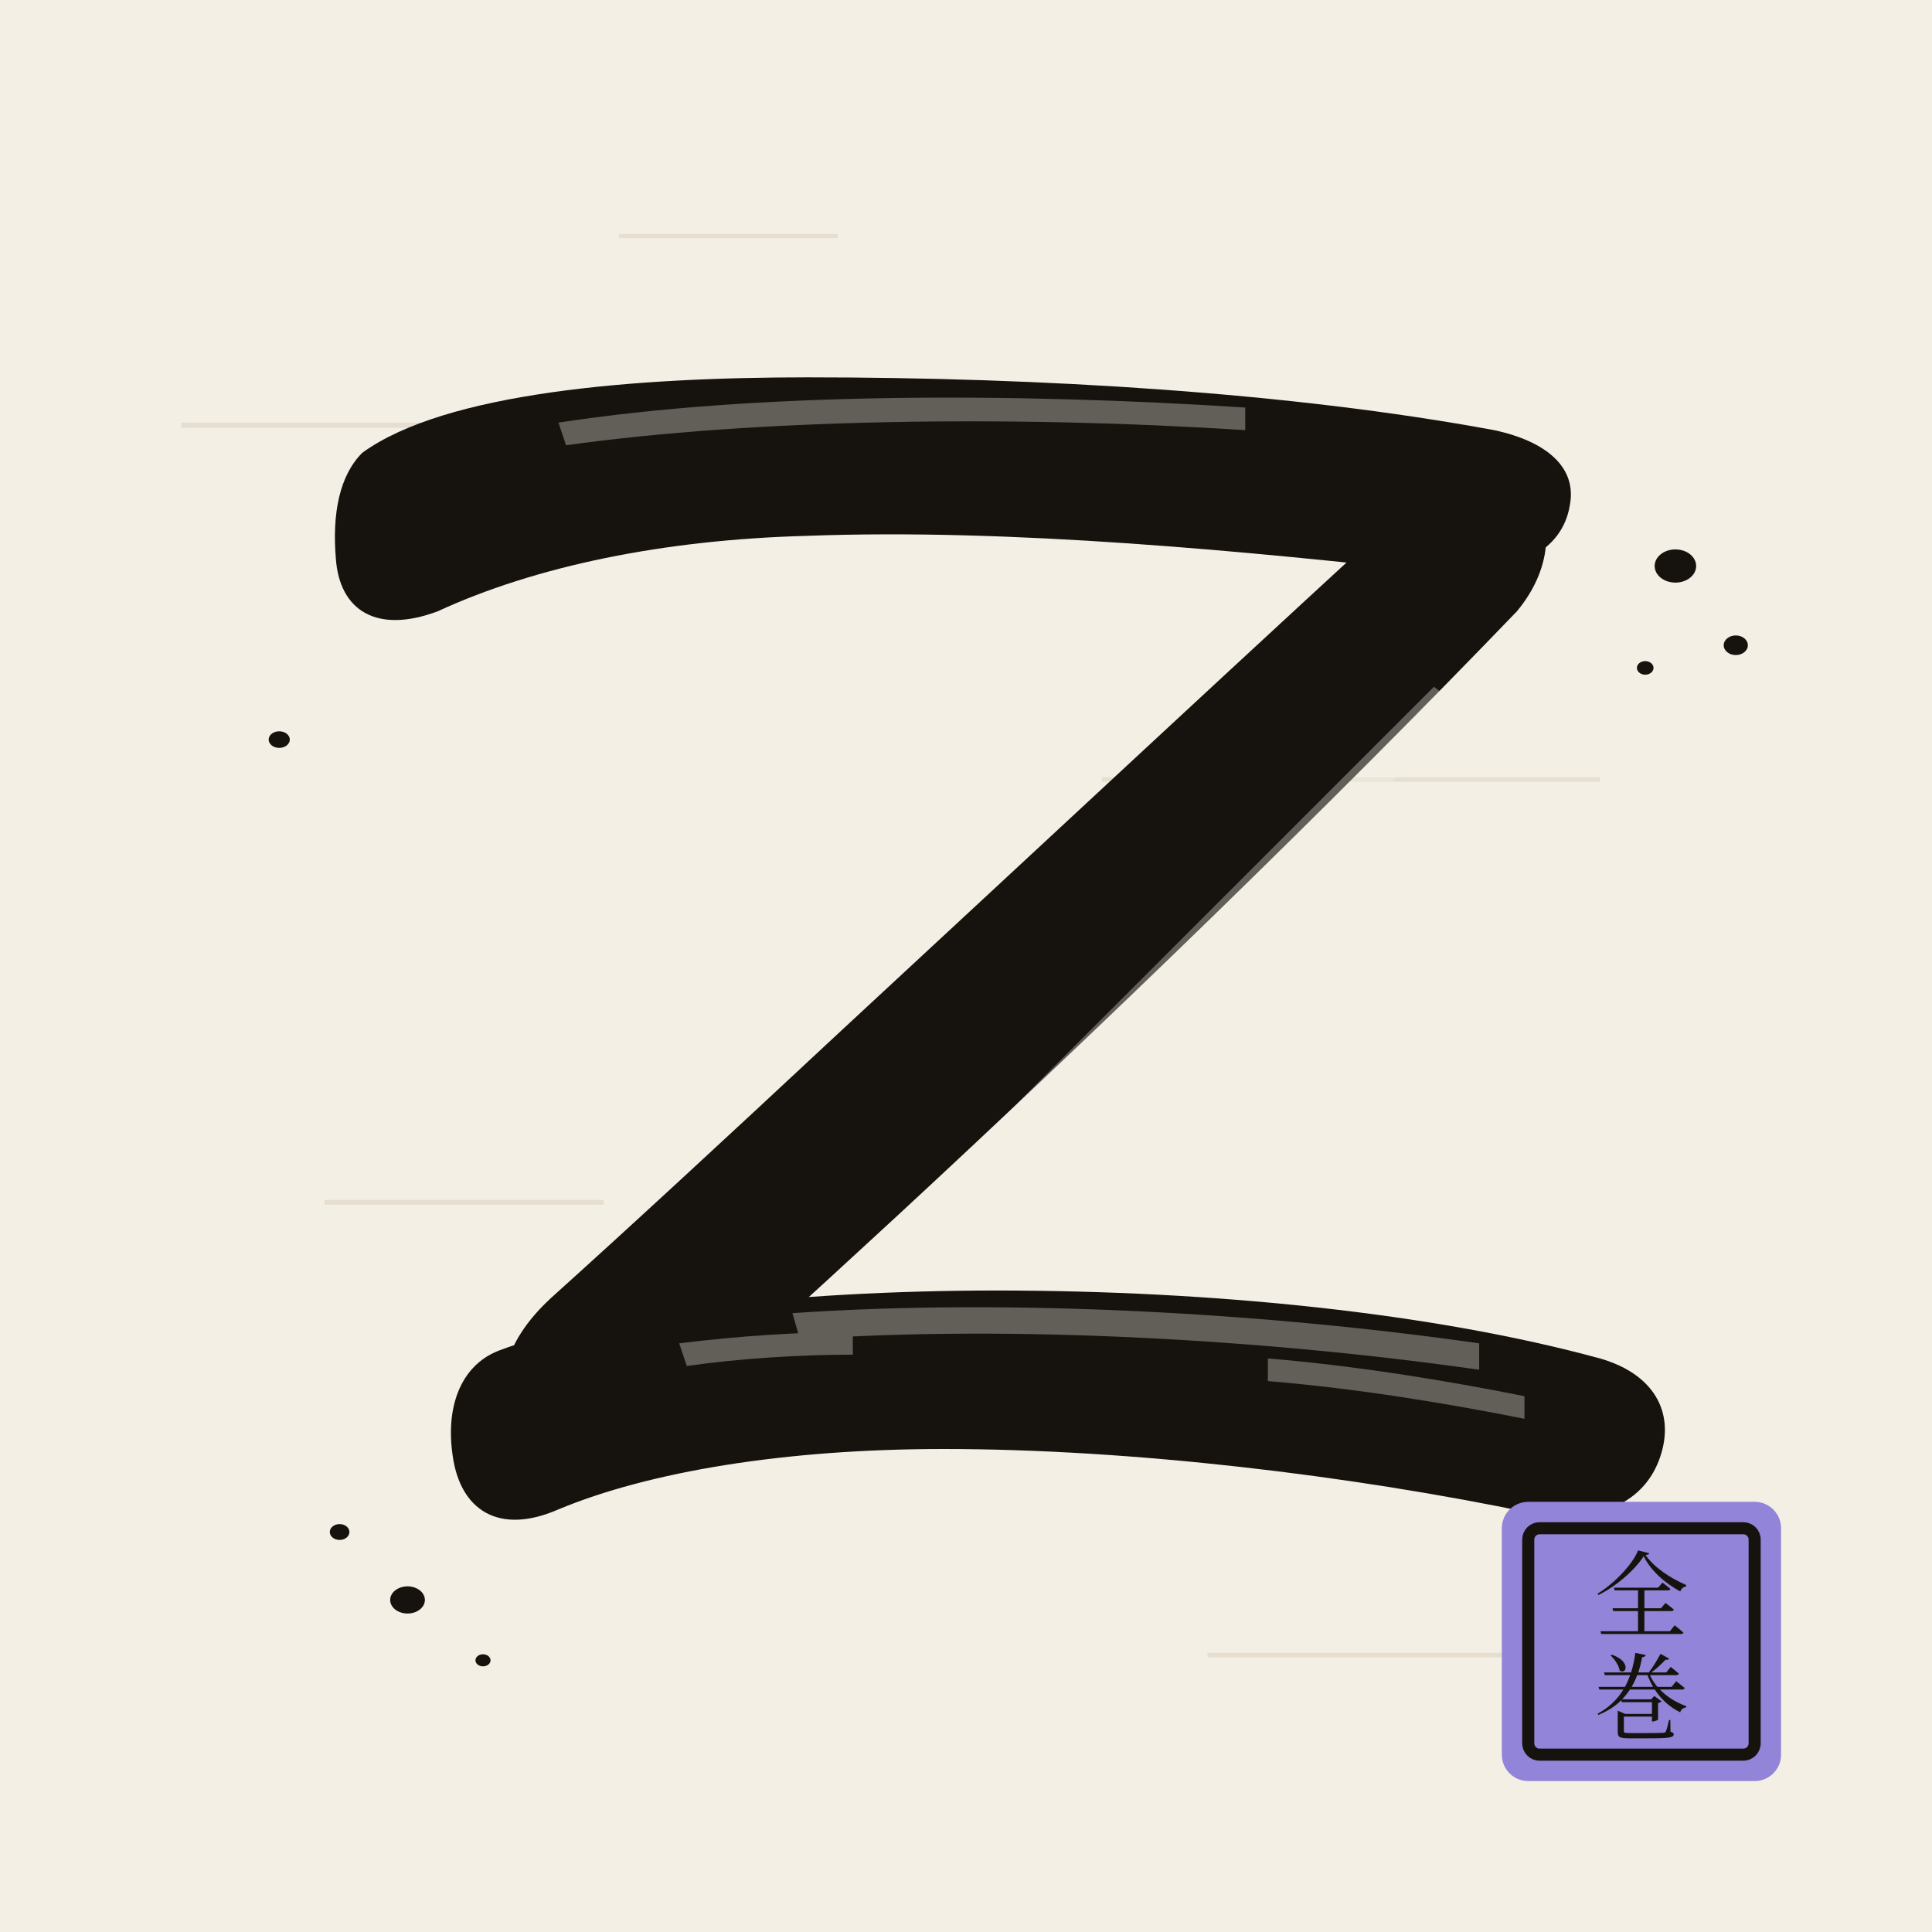
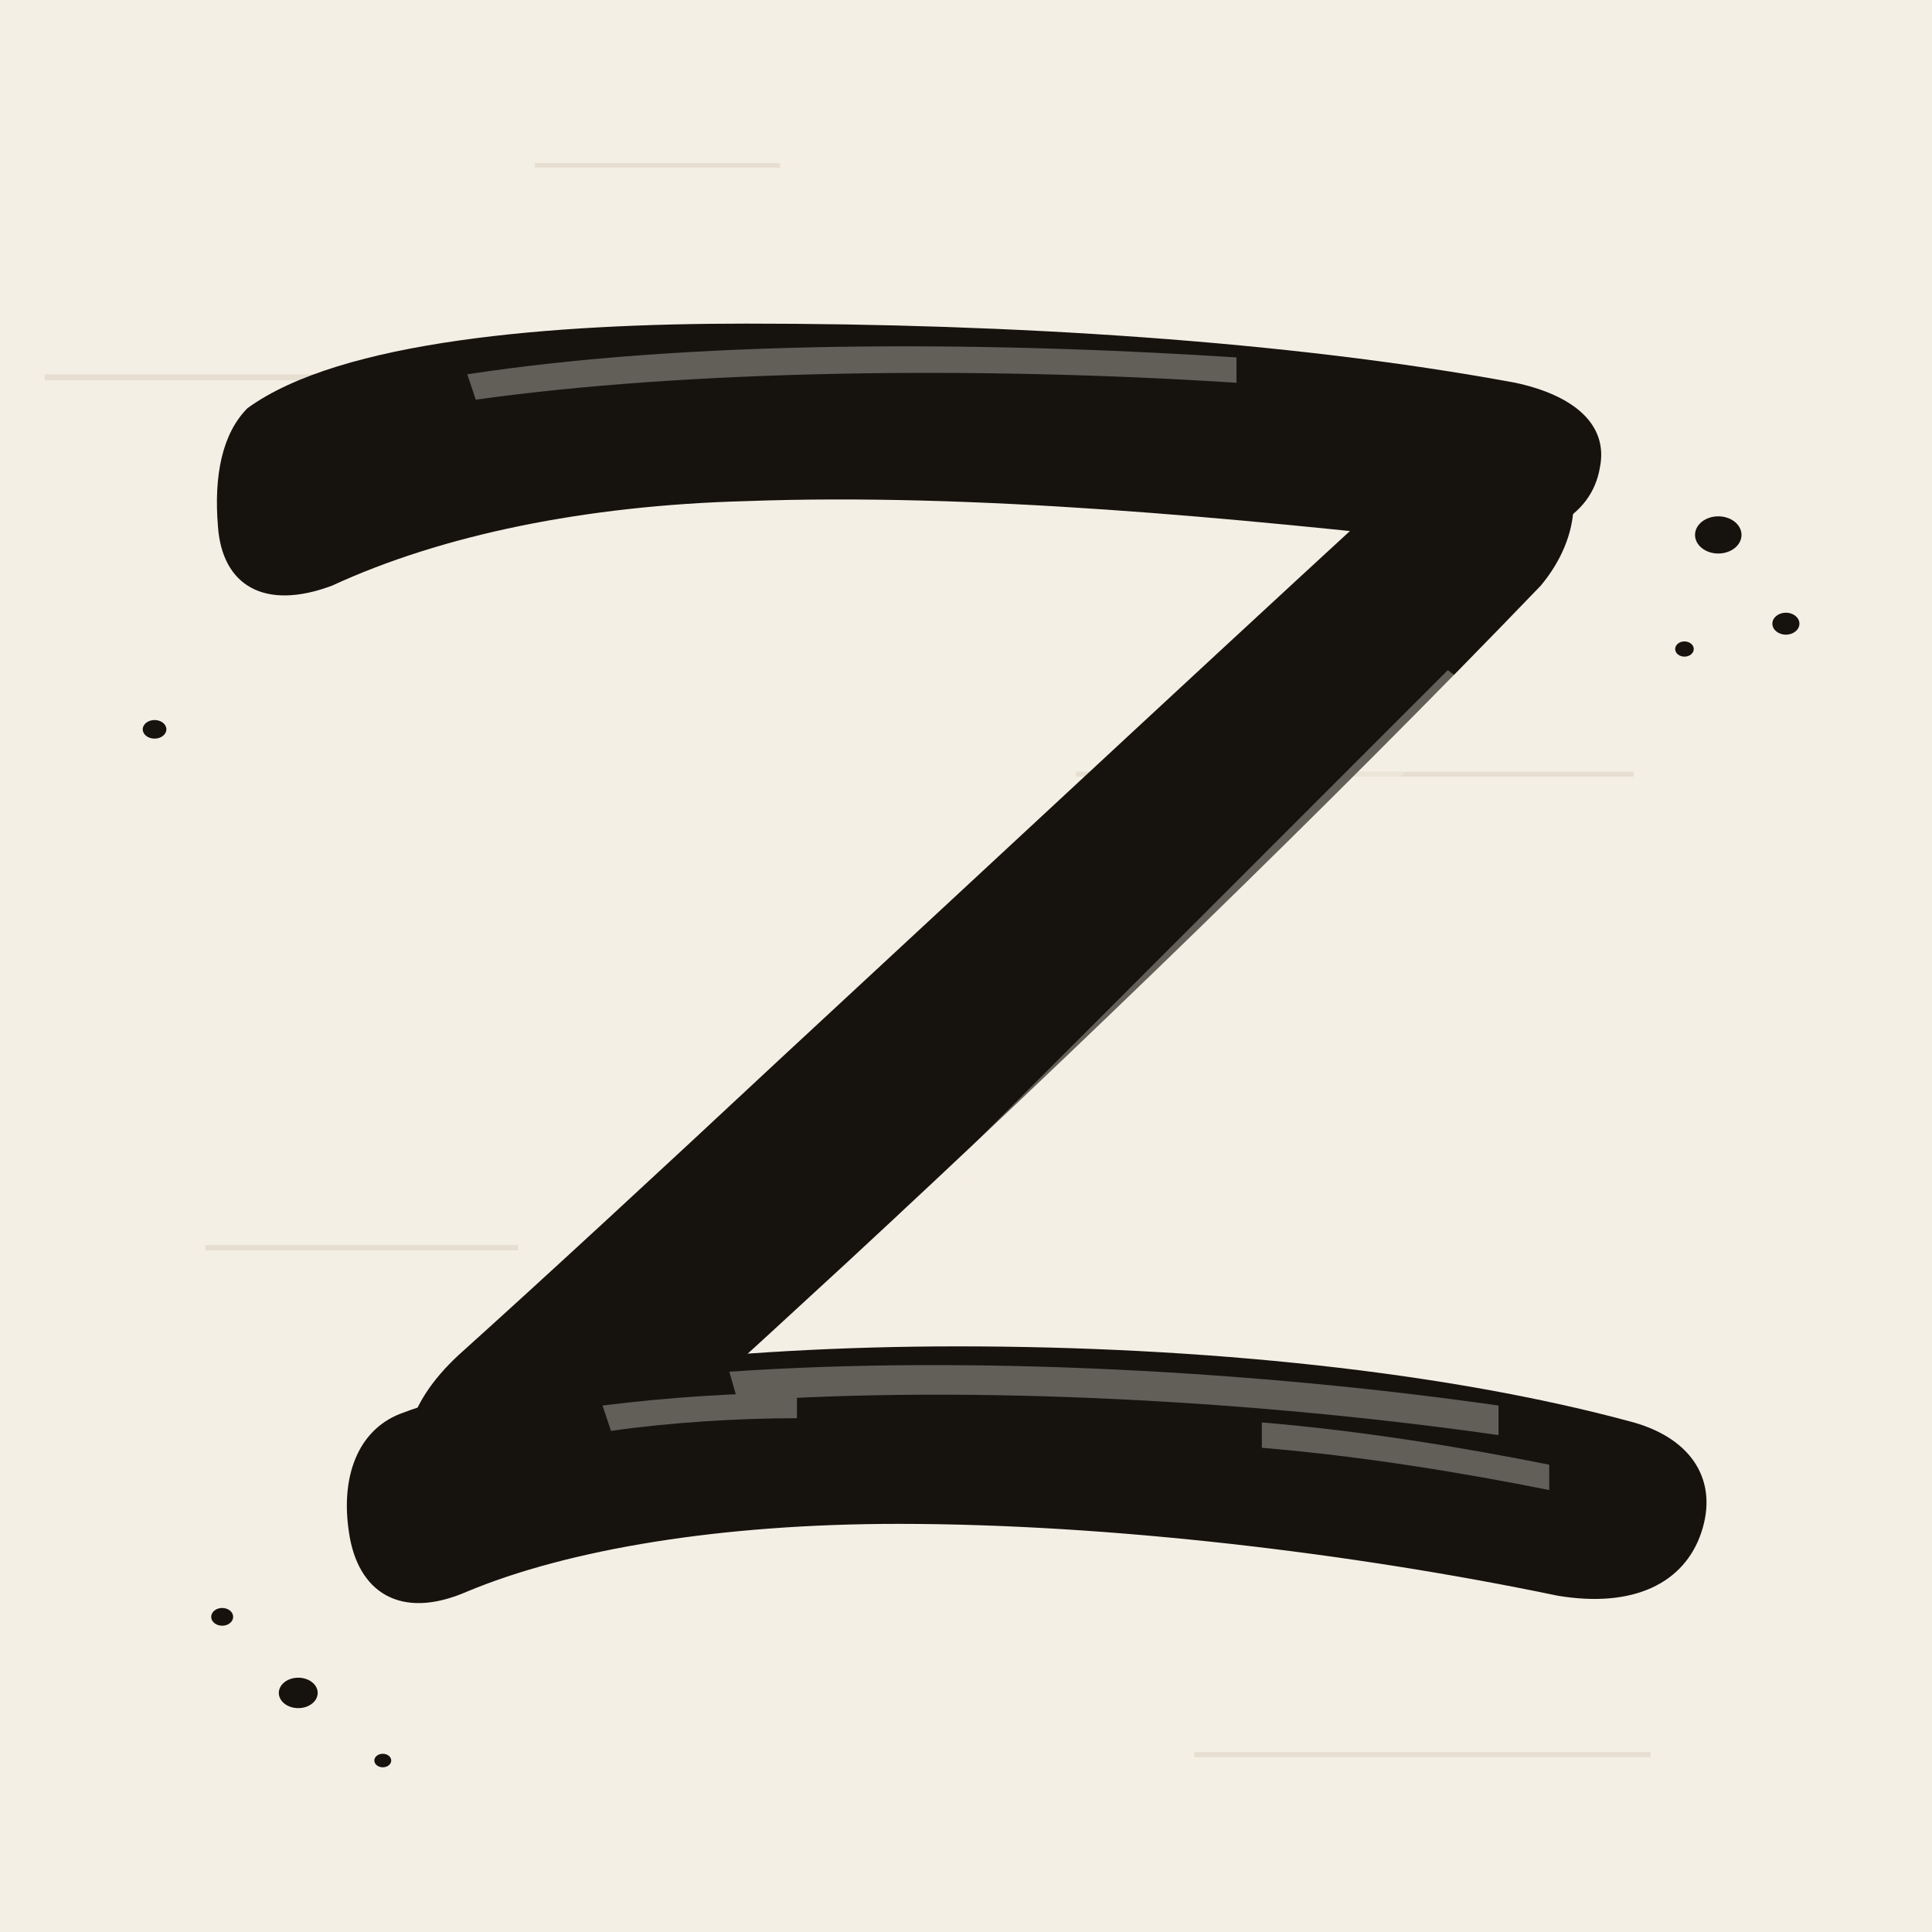
<svg xmlns="http://www.w3.org/2000/svg" viewBox="0 0 512 512" width="512" height="512">
  <rect width="512" height="512" fill="#f4efe4" />
-   <g fill="#d8cfbd" opacity="0.5">
-     <rect x="48" y="112" width="86" height="1.4" />
-     <rect x="292" y="206" width="132" height="1.2" />
-     <rect x="86" y="318" width="74" height="1.3" />
-     <rect x="320" y="438" width="108" height="1.2" />
-     <rect x="164" y="62" width="58" height="1.1" />
-   </g>
-   <g fill="#16130f">
-     <path d="M 96 120 C 118 104 168 100 214 100 C 276 100 342 104 396 114 C 410 117 418 124 416 134 C 414 146 402 152 384 152 C 330 146 268 140 214 142 C 176 143 142 150 116 162 C 100 168 90 162 89 148 C 88 136 90 126 96 120 Z" />
-     <path d="M 404 128 C 412 136 412 150 402 162 C 352 214 292 272 238 322 C 212 346 190 366 172 382 C 160 392 146 390 138 380 C 130 369 133 356 146 344 C 166 326 192 302 222 274 C 276 224 336 168 382 126 C 390 119 398 121 404 128 Z" />
-     <path d="M 132 358 C 158 348 210 342 264 342 C 322 342 380 348 424 360 C 438 364 444 374 440 386 C 436 398 424 404 406 401 C 358 391 300 384 250 384 C 208 384 172 390 148 400 C 132 407 122 400 120 386 C 118 373 122 362 132 358 Z" />
-   </g>
-   <g fill="#f4efe4" opacity="0.34">
-     <path d="M 148 112 C 200 104 268 104 330 108 L 330 114 C 268 110 200 111 150 118 Z" />
-     <path d="M 262 300 C 300 262 344 218 380 182 L 388 188 C 352 224 308 268 270 306 Z" />
-     <path d="M 210 348 C 268 344 336 348 392 356 L 392 363 C 336 355 268 351 212 355 Z" />
-     <path d="M 336 360 C 360 362 384 366 404 370 L 404 376 C 384 372 360 368 336 366 Z" />
-     <path d="M 180 356 C 196 354 212 353 226 353 L 226 359 C 212 359 196 360 182 362 Z" />
-   </g>
-   <g fill="#16130f">
-     <ellipse cx="444" cy="150" rx="5.5" ry="4.4" />
-     <ellipse cx="460" cy="171" rx="3.2" ry="2.6" />
-     <ellipse cx="436" cy="177" rx="2.2" ry="1.8" />
-     <ellipse cx="108" cy="424" rx="4.6" ry="3.6" />
-     <ellipse cx="90" cy="406" rx="2.6" ry="2.1" />
-     <ellipse cx="128" cy="440" rx="2" ry="1.6" />
-     <ellipse cx="74" cy="196" rx="2.8" ry="2.2" />
-   </g>
-   <g transform="translate(398, 398)">
-     <rect x="0" y="0" width="74" height="74" rx="7" fill="#9184d9" />
-     <rect x="7" y="7" width="60" height="60" rx="3" fill="none" stroke="#16130f" stroke-width="3.2" />
-     <text x="37" y="34" text-anchor="middle" font-family="Noto Serif CJK JP, Noto Serif CJK SC, serif" font-size="25" fill="#16130f">全</text>
-     <text x="37" y="61" text-anchor="middle" font-family="Noto Serif CJK JP, Noto Serif CJK SC, serif" font-size="25" fill="#16130f">巻</text>
+   <g transform="translate(256,256) scale(1.12) translate(-266,-252)">
+     <g fill="#d8cfbd" opacity="0.5">
+       <rect x="48" y="112" width="86" height="1.4" />
+       <rect x="292" y="206" width="132" height="1.2" />
+       <rect x="86" y="318" width="74" height="1.3" />
+       <rect x="320" y="438" width="108" height="1.2" />
+       <rect x="164" y="62" width="58" height="1.1" />
+     </g>
+     <g fill="#16130f">
+       <path d="M 96 120 C 118 104 168 100 214 100 C 276 100 342 104 396 114 C 410 117 418 124 416 134 C 414 146 402 152 384 152 C 330 146 268 140 214 142 C 176 143 142 150 116 162 C 100 168 90 162 89 148 C 88 136 90 126 96 120 Z" />
+       <path d="M 404 128 C 412 136 412 150 402 162 C 352 214 292 272 238 322 C 212 346 190 366 172 382 C 160 392 146 390 138 380 C 130 369 133 356 146 344 C 166 326 192 302 222 274 C 276 224 336 168 382 126 C 390 119 398 121 404 128 Z" />
+       <path d="M 132 358 C 158 348 210 342 264 342 C 322 342 380 348 424 360 C 438 364 444 374 440 386 C 436 398 424 404 406 401 C 358 391 300 384 250 384 C 208 384 172 390 148 400 C 132 407 122 400 120 386 C 118 373 122 362 132 358 Z" />
+     </g>
+     <g fill="#f4efe4" opacity="0.34">
+       <path d="M 148 112 C 200 104 268 104 330 108 L 330 114 C 268 110 200 111 150 118 Z" />
+       <path d="M 262 300 C 300 262 344 218 380 182 L 388 188 C 352 224 308 268 270 306 Z" />
+       <path d="M 210 348 C 268 344 336 348 392 356 L 392 363 C 336 355 268 351 212 355 Z" />
+       <path d="M 336 360 C 360 362 384 366 404 370 L 404 376 C 384 372 360 368 336 366 Z" />
+       <path d="M 180 356 C 196 354 212 353 226 353 L 226 359 C 212 359 196 360 182 362 Z" />
+     </g>
+     <g fill="#16130f">
+       <ellipse cx="444" cy="150" rx="5.5" ry="4.4" />
+       <ellipse cx="460" cy="171" rx="3.2" ry="2.6" />
+       <ellipse cx="436" cy="177" rx="2.2" ry="1.8" />
+       <ellipse cx="108" cy="424" rx="4.6" ry="3.6" />
+       <ellipse cx="90" cy="406" rx="2.6" ry="2.1" />
+       <ellipse cx="128" cy="440" rx="2" ry="1.6" />
+       <ellipse cx="74" cy="196" rx="2.8" ry="2.2" />
+     </g>
  </g>
</svg>
